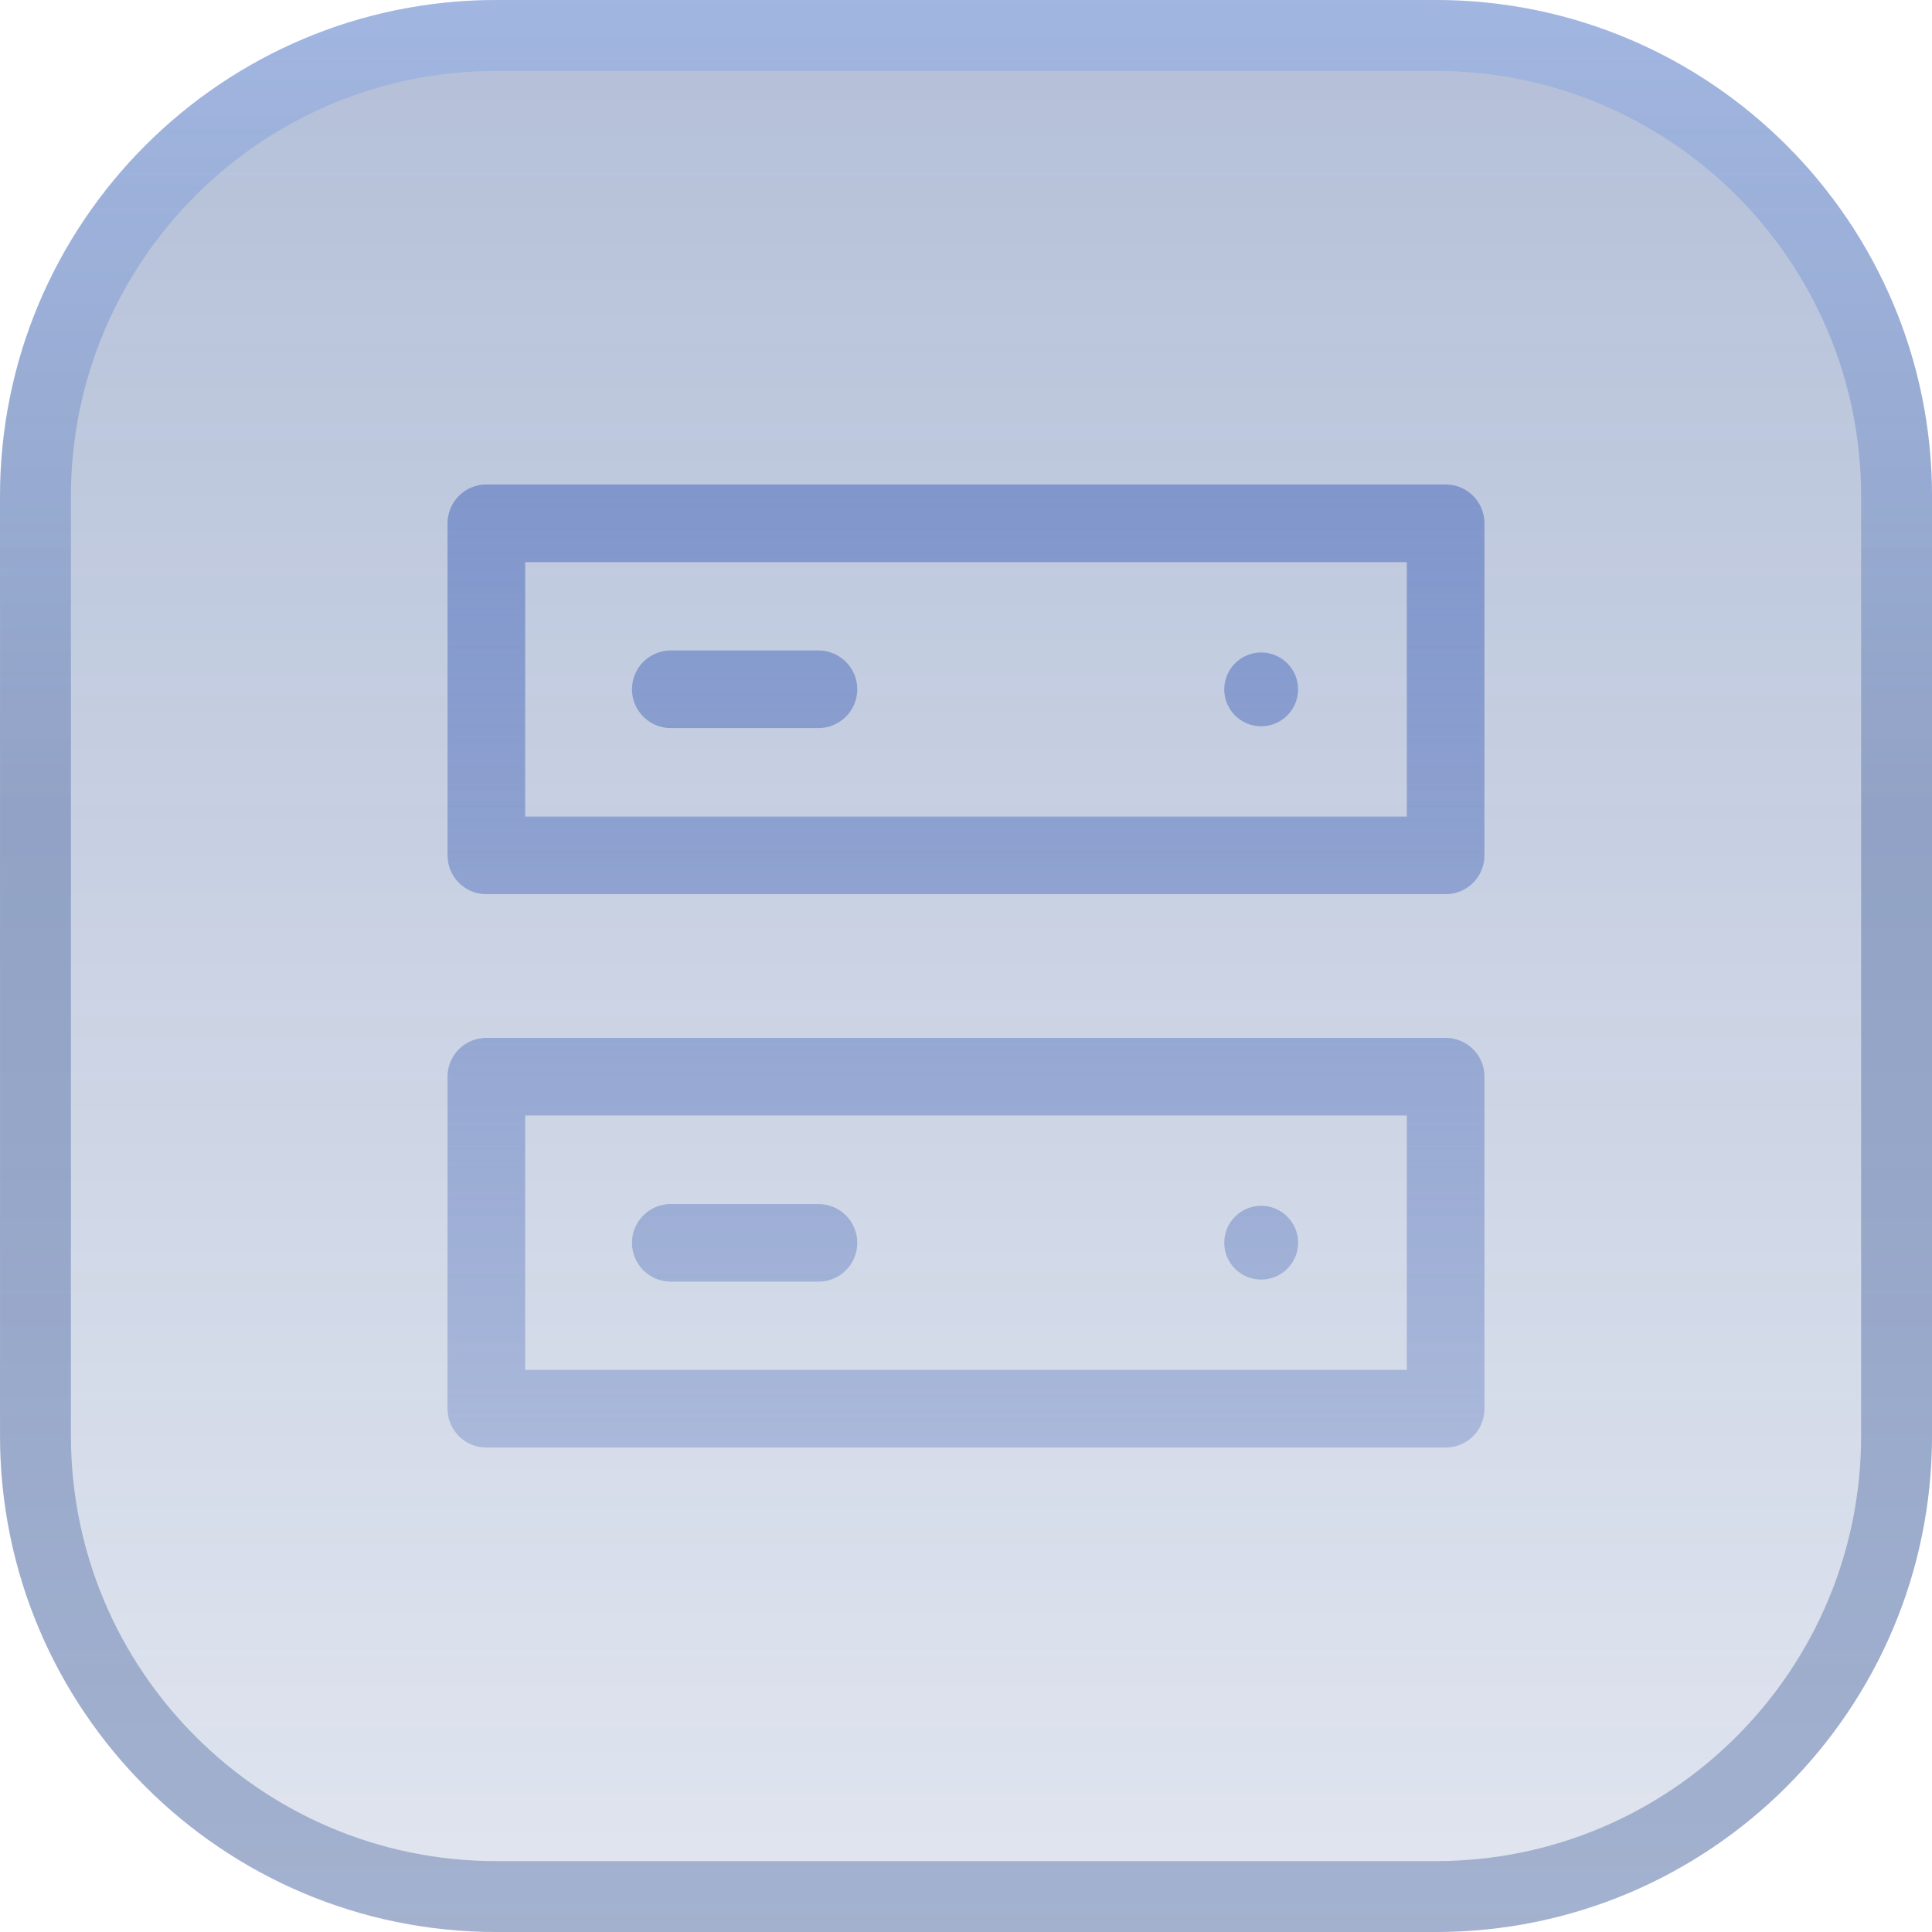
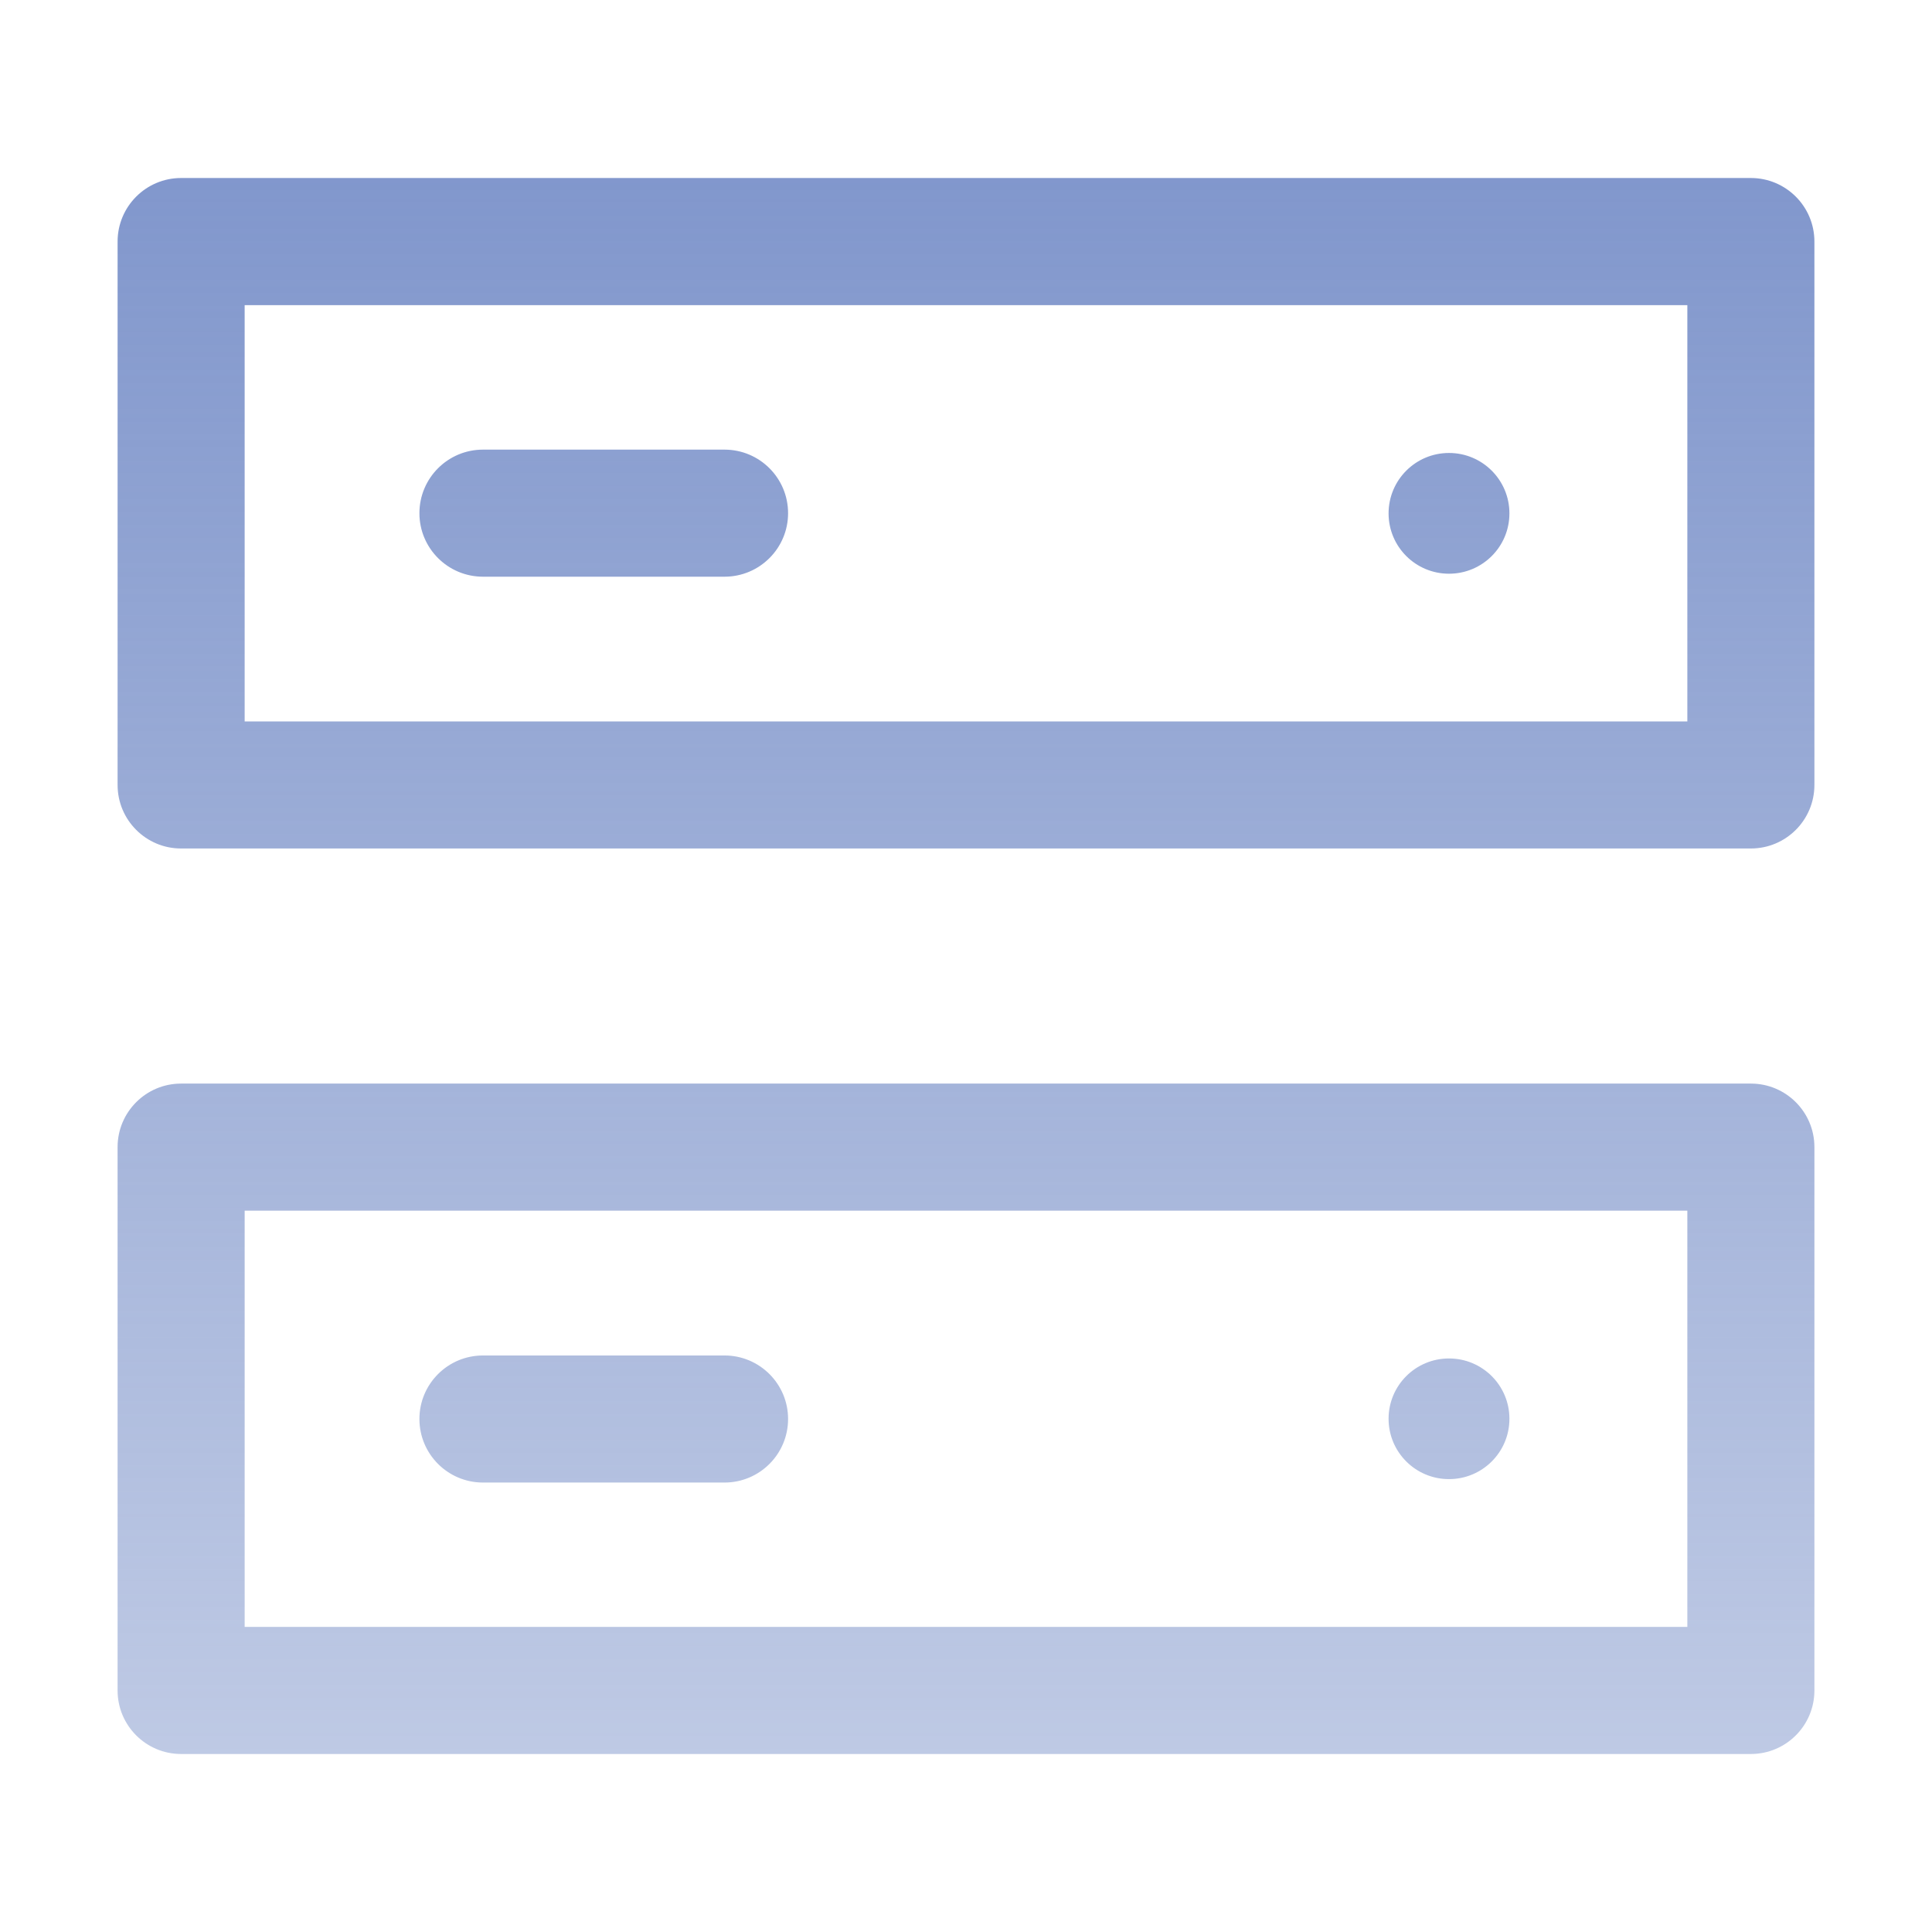
- <svg xmlns="http://www.w3.org/2000/svg" width="36" height="36" viewBox="0 0 36 36" fill="none">
-   <rect width="36" height="36" rx="9.25" fill="url(#paint0_linear_175_6253)" fill-opacity="0.35" />
-   <rect x="0.661" y="0.661" width="34.679" height="34.679" rx="8.589" stroke="url(#paint1_linear_175_6253)" stroke-opacity="0.3" stroke-width="1.321" />
-   <path fill-rule="evenodd" clip-rule="evenodd" d="M9.062 9.027C8.663 9.027 8.339 9.351 8.339 9.751V15.938C8.339 16.338 8.663 16.662 9.062 16.662H26.937C27.337 16.662 27.661 16.338 27.661 15.938V9.751C27.661 9.351 27.337 9.027 26.937 9.027H9.062ZM9.786 15.215V10.475H26.214V15.215H9.786ZM9.062 19.339C8.663 19.339 8.339 19.663 8.339 20.062V26.25C8.339 26.649 8.663 26.973 9.062 26.973H26.938C27.337 26.973 27.661 26.649 27.661 26.25V20.062C27.661 19.663 27.337 19.339 26.938 19.339H9.062ZM9.786 25.526V20.786H26.214V25.526H9.786ZM11.776 12.844C11.776 12.444 12.1 12.12 12.5 12.12H15.25C15.65 12.12 15.974 12.444 15.974 12.844C15.974 13.243 15.65 13.567 15.25 13.567H12.5C12.1 13.567 11.776 13.243 11.776 12.844ZM12.5 22.435C12.1 22.435 11.776 22.759 11.776 23.158C11.776 23.558 12.1 23.882 12.5 23.882H15.25C15.65 23.882 15.974 23.558 15.974 23.158C15.974 22.759 15.65 22.435 15.25 22.435H12.5ZM23.5 13.533C23.88 13.533 24.188 13.226 24.188 12.846C24.188 12.466 23.88 12.158 23.5 12.158C23.12 12.158 22.812 12.466 22.812 12.846C22.812 13.226 23.12 13.533 23.5 13.533ZM24.188 23.156C24.188 23.536 23.88 23.843 23.5 23.843C23.12 23.843 22.812 23.536 22.812 23.156C22.812 22.776 23.12 22.468 23.5 22.468C23.88 22.468 24.188 22.776 24.188 23.156Z" fill="url(#paint2_linear_175_6253)" />
+ <svg xmlns="http://www.w3.org/2000/svg" width="22" height="22" viewBox="0 0 22 22" fill="none">
+   <path fill-rule="evenodd" clip-rule="evenodd" d="M2.062 2.027C1.663 2.027 1.339 2.351 1.339 2.751V8.938C1.339 9.338 1.663 9.662 2.062 9.662H19.937C20.337 9.662 20.661 9.338 20.661 8.938V2.751C20.661 2.351 20.337 2.027 19.937 2.027H2.062ZM2.786 8.215V3.475H19.214V8.215H2.786ZM2.062 12.339C1.663 12.339 1.339 12.663 1.339 13.062V19.25C1.339 19.649 1.663 19.973 2.062 19.973H19.938C20.337 19.973 20.661 19.649 20.661 19.25V13.062C20.661 12.663 20.337 12.339 19.938 12.339H2.062ZM2.786 18.526V13.786H19.214V18.526H2.786ZM4.776 5.844C4.776 5.444 5.1 5.12 5.5 5.12H8.25C8.65 5.12 8.974 5.444 8.974 5.844C8.974 6.243 8.65 6.567 8.25 6.567H5.5C5.1 6.567 4.776 6.243 4.776 5.844ZM5.5 15.435C5.1 15.435 4.776 15.759 4.776 16.158C4.776 16.558 5.1 16.882 5.5 16.882H8.25C8.65 16.882 8.974 16.558 8.974 16.158C8.974 15.759 8.65 15.435 8.25 15.435H5.5ZM16.5 6.533C16.88 6.533 17.188 6.226 17.188 5.846C17.188 5.466 16.88 5.158 16.5 5.158C16.12 5.158 15.812 5.466 15.812 5.846C15.812 6.226 16.12 6.533 16.5 6.533ZM17.188 16.156C17.188 16.536 16.88 16.843 16.5 16.843C16.12 16.843 15.812 16.536 15.812 16.156C15.812 15.776 16.12 15.469 16.5 15.469C16.88 15.469 17.188 15.776 17.188 16.156Z" fill="url(#paint0_linear_175_6266)" />
  <defs>
-     <linearGradient id="paint0_linear_175_6253" x1="18" y1="0" x2="18" y2="36" gradientUnits="userSpaceOnUse">
-       <stop stop-color="#284A90" />
-       <stop offset="1" stop-color="#284A90" stop-opacity="0.4" />
-     </linearGradient>
-     <linearGradient id="paint1_linear_175_6253" x1="18" y1="0" x2="18" y2="36" gradientUnits="userSpaceOnUse">
-       <stop stop-color="#749FF6" />
-       <stop offset="0.43" stop-color="#153984" />
-     </linearGradient>
-     <linearGradient id="paint2_linear_175_6253" x1="18.003" y1="8.642" x2="18.003" y2="27.361" gradientUnits="userSpaceOnUse">
+     <linearGradient id="paint0_linear_175_6266" x1="11.003" y1="1.642" x2="11.003" y2="20.361" gradientUnits="userSpaceOnUse">
      <stop stop-color="#8096CC" />
      <stop offset="1" stop-color="#8096CB" stop-opacity="0.5" />
    </linearGradient>
  </defs>
</svg>
